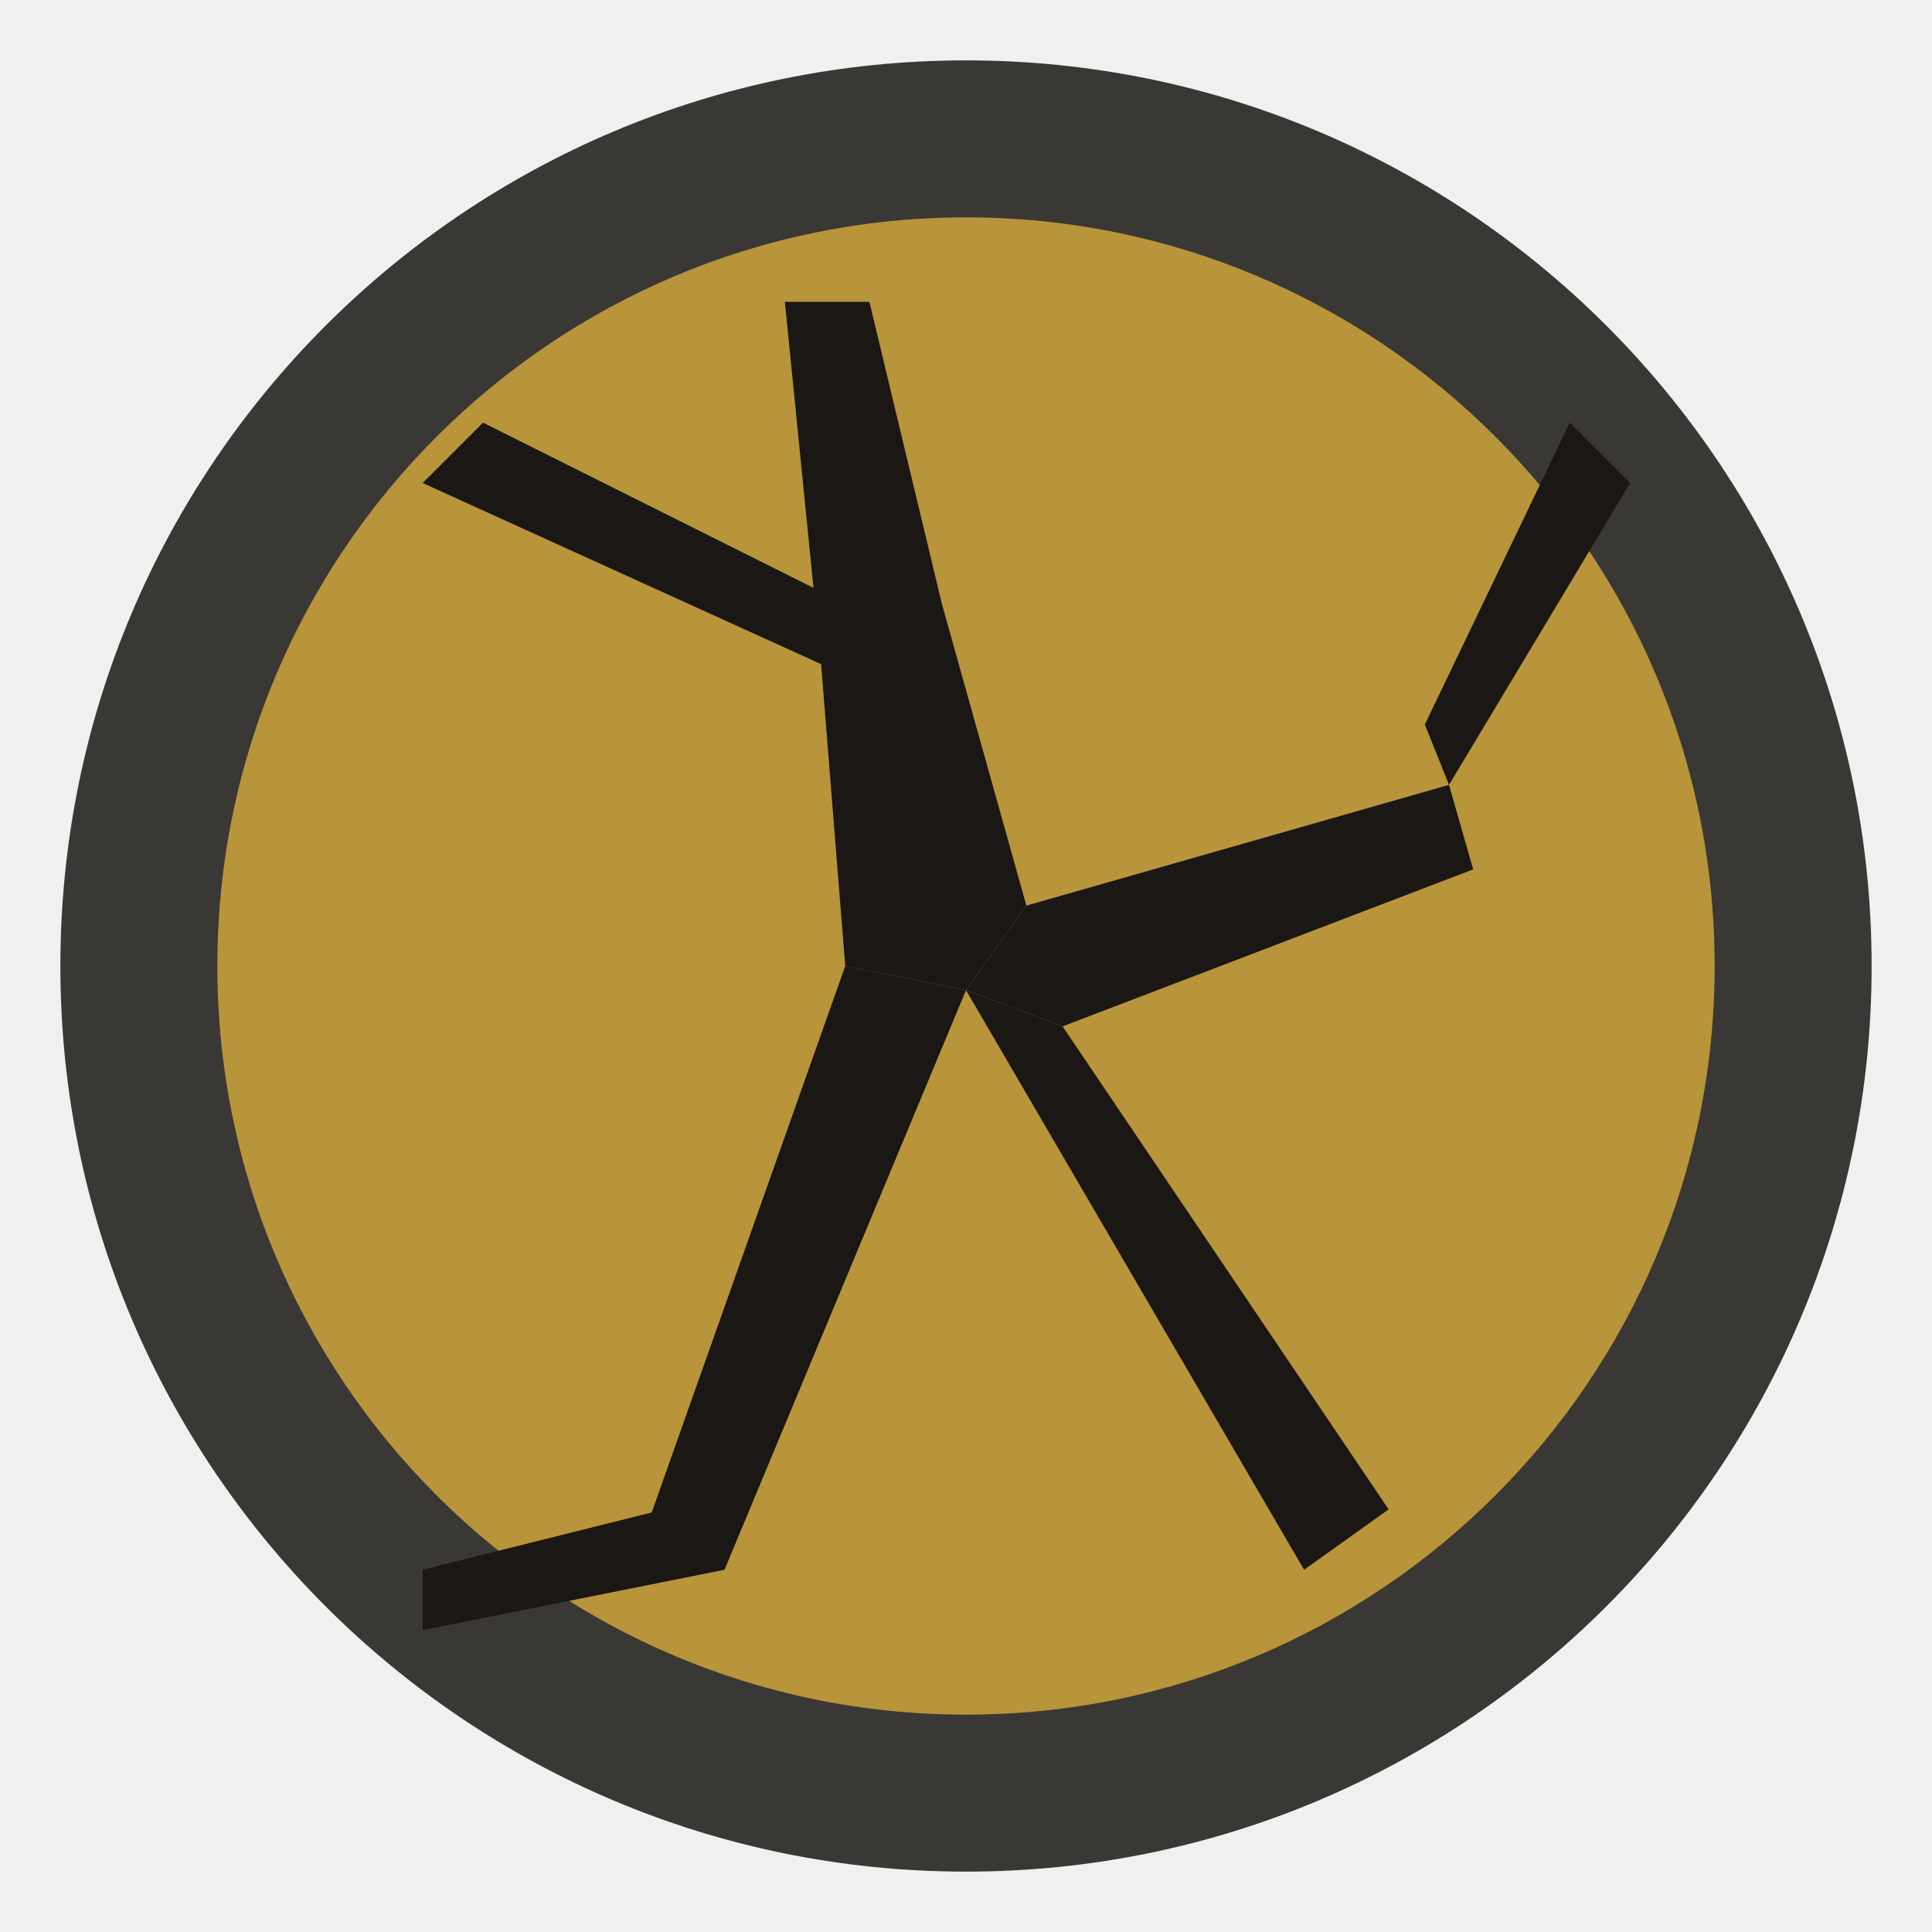
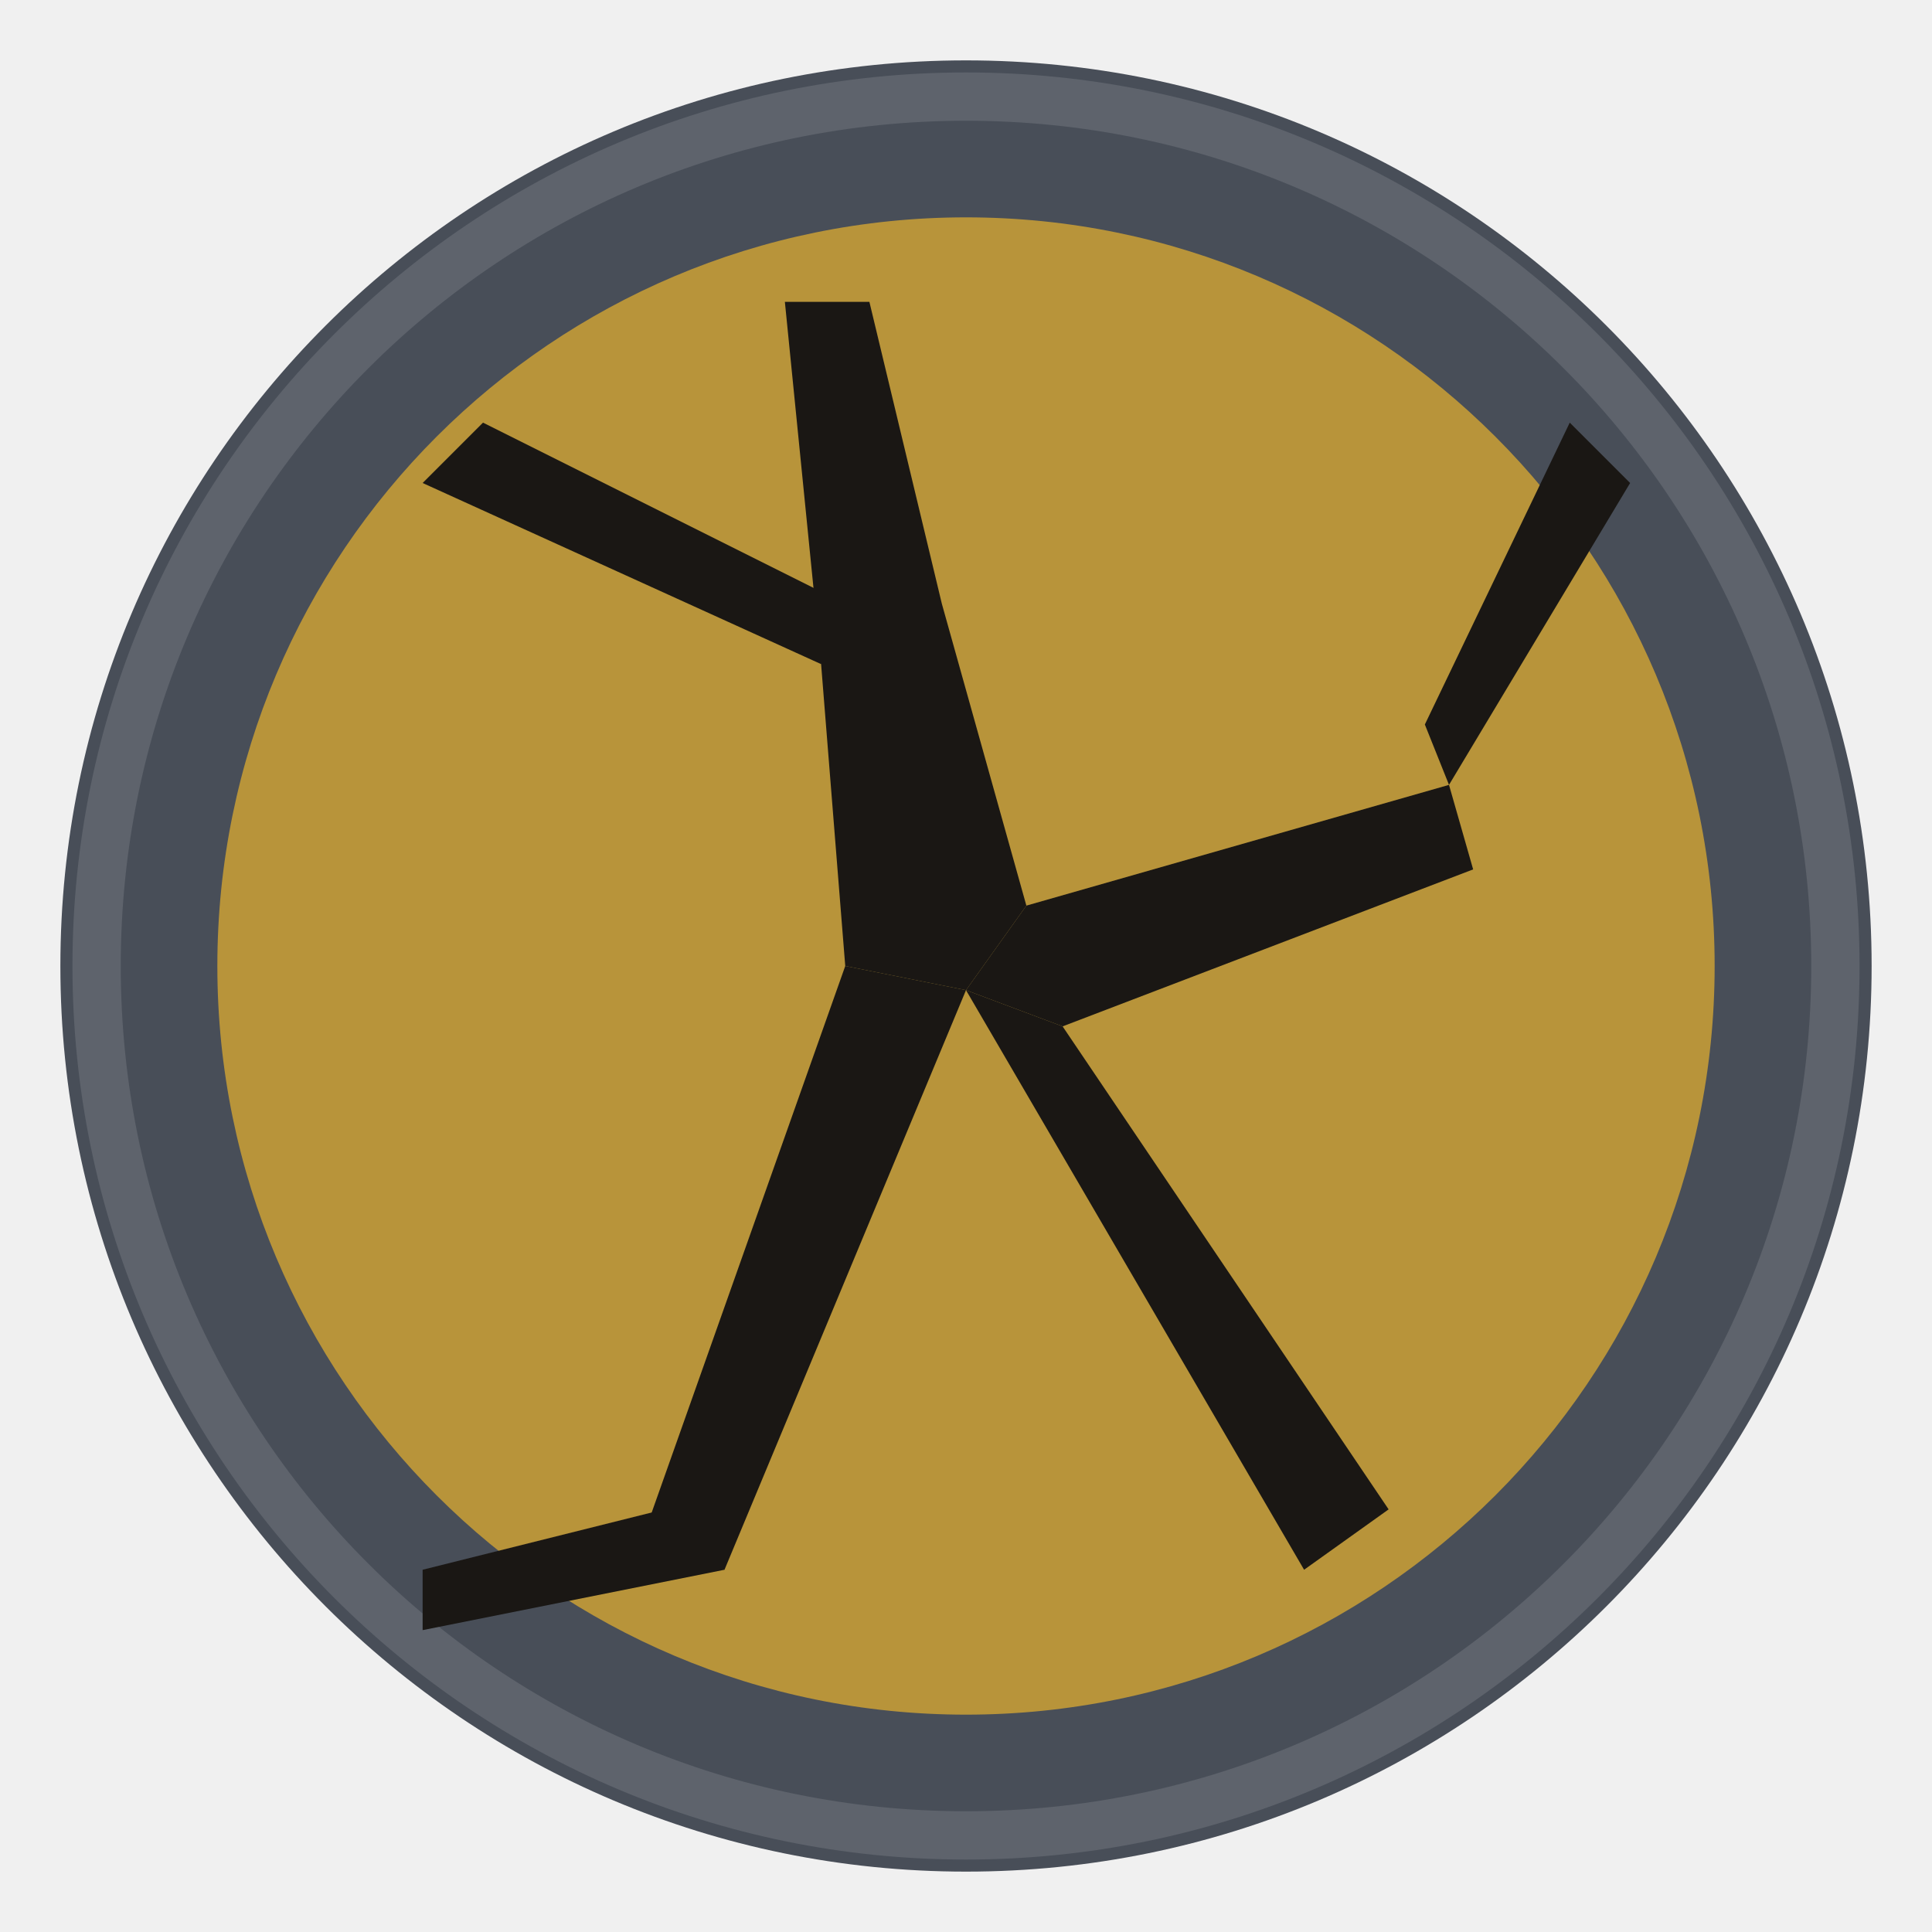
<svg xmlns="http://www.w3.org/2000/svg" width="16" height="16" viewBox="0 0 16 16">
-   <circle cx="8" cy="8" r="7.5" fill="#1A1714" opacity="0.85" />
+   <circle cx="8" cy="8" r="7.5" fill="#1E2532" opacity="0.80" />
+   <circle cx="8" cy="8" r="7.2" fill="none" stroke="#ffffff" stroke-width="0.4" opacity="0.12" />
  <circle cx="8" cy="8" r="6.2" fill="#B8943A" />
  <g fill="#1A1714">
    <polygon points="6.5,2.5 7.2,2.5 7.8,5 8.5,7.5 8,8.2 7,8 6.8,5.5" />
    <polygon points="8,8.2 8.5,7.5 12,6.5 12.2,7.2 8.8,8.5" />
    <polygon points="7,8 8,8.2 6,13 5.3,12.8" />
    <polygon points="8,8.2 8.8,8.5 11.5,12.5 10.8,13" />
    <polygon points="6.8,5.5 7,5 4,3.5 3.5,4" />
    <polygon points="12,6.5 11.8,6 13,3.5 13.5,4" />
    <polygon points="6,13 5.5,12.5 3.5,13 3.5,13.5" />
  </g>
</svg>
